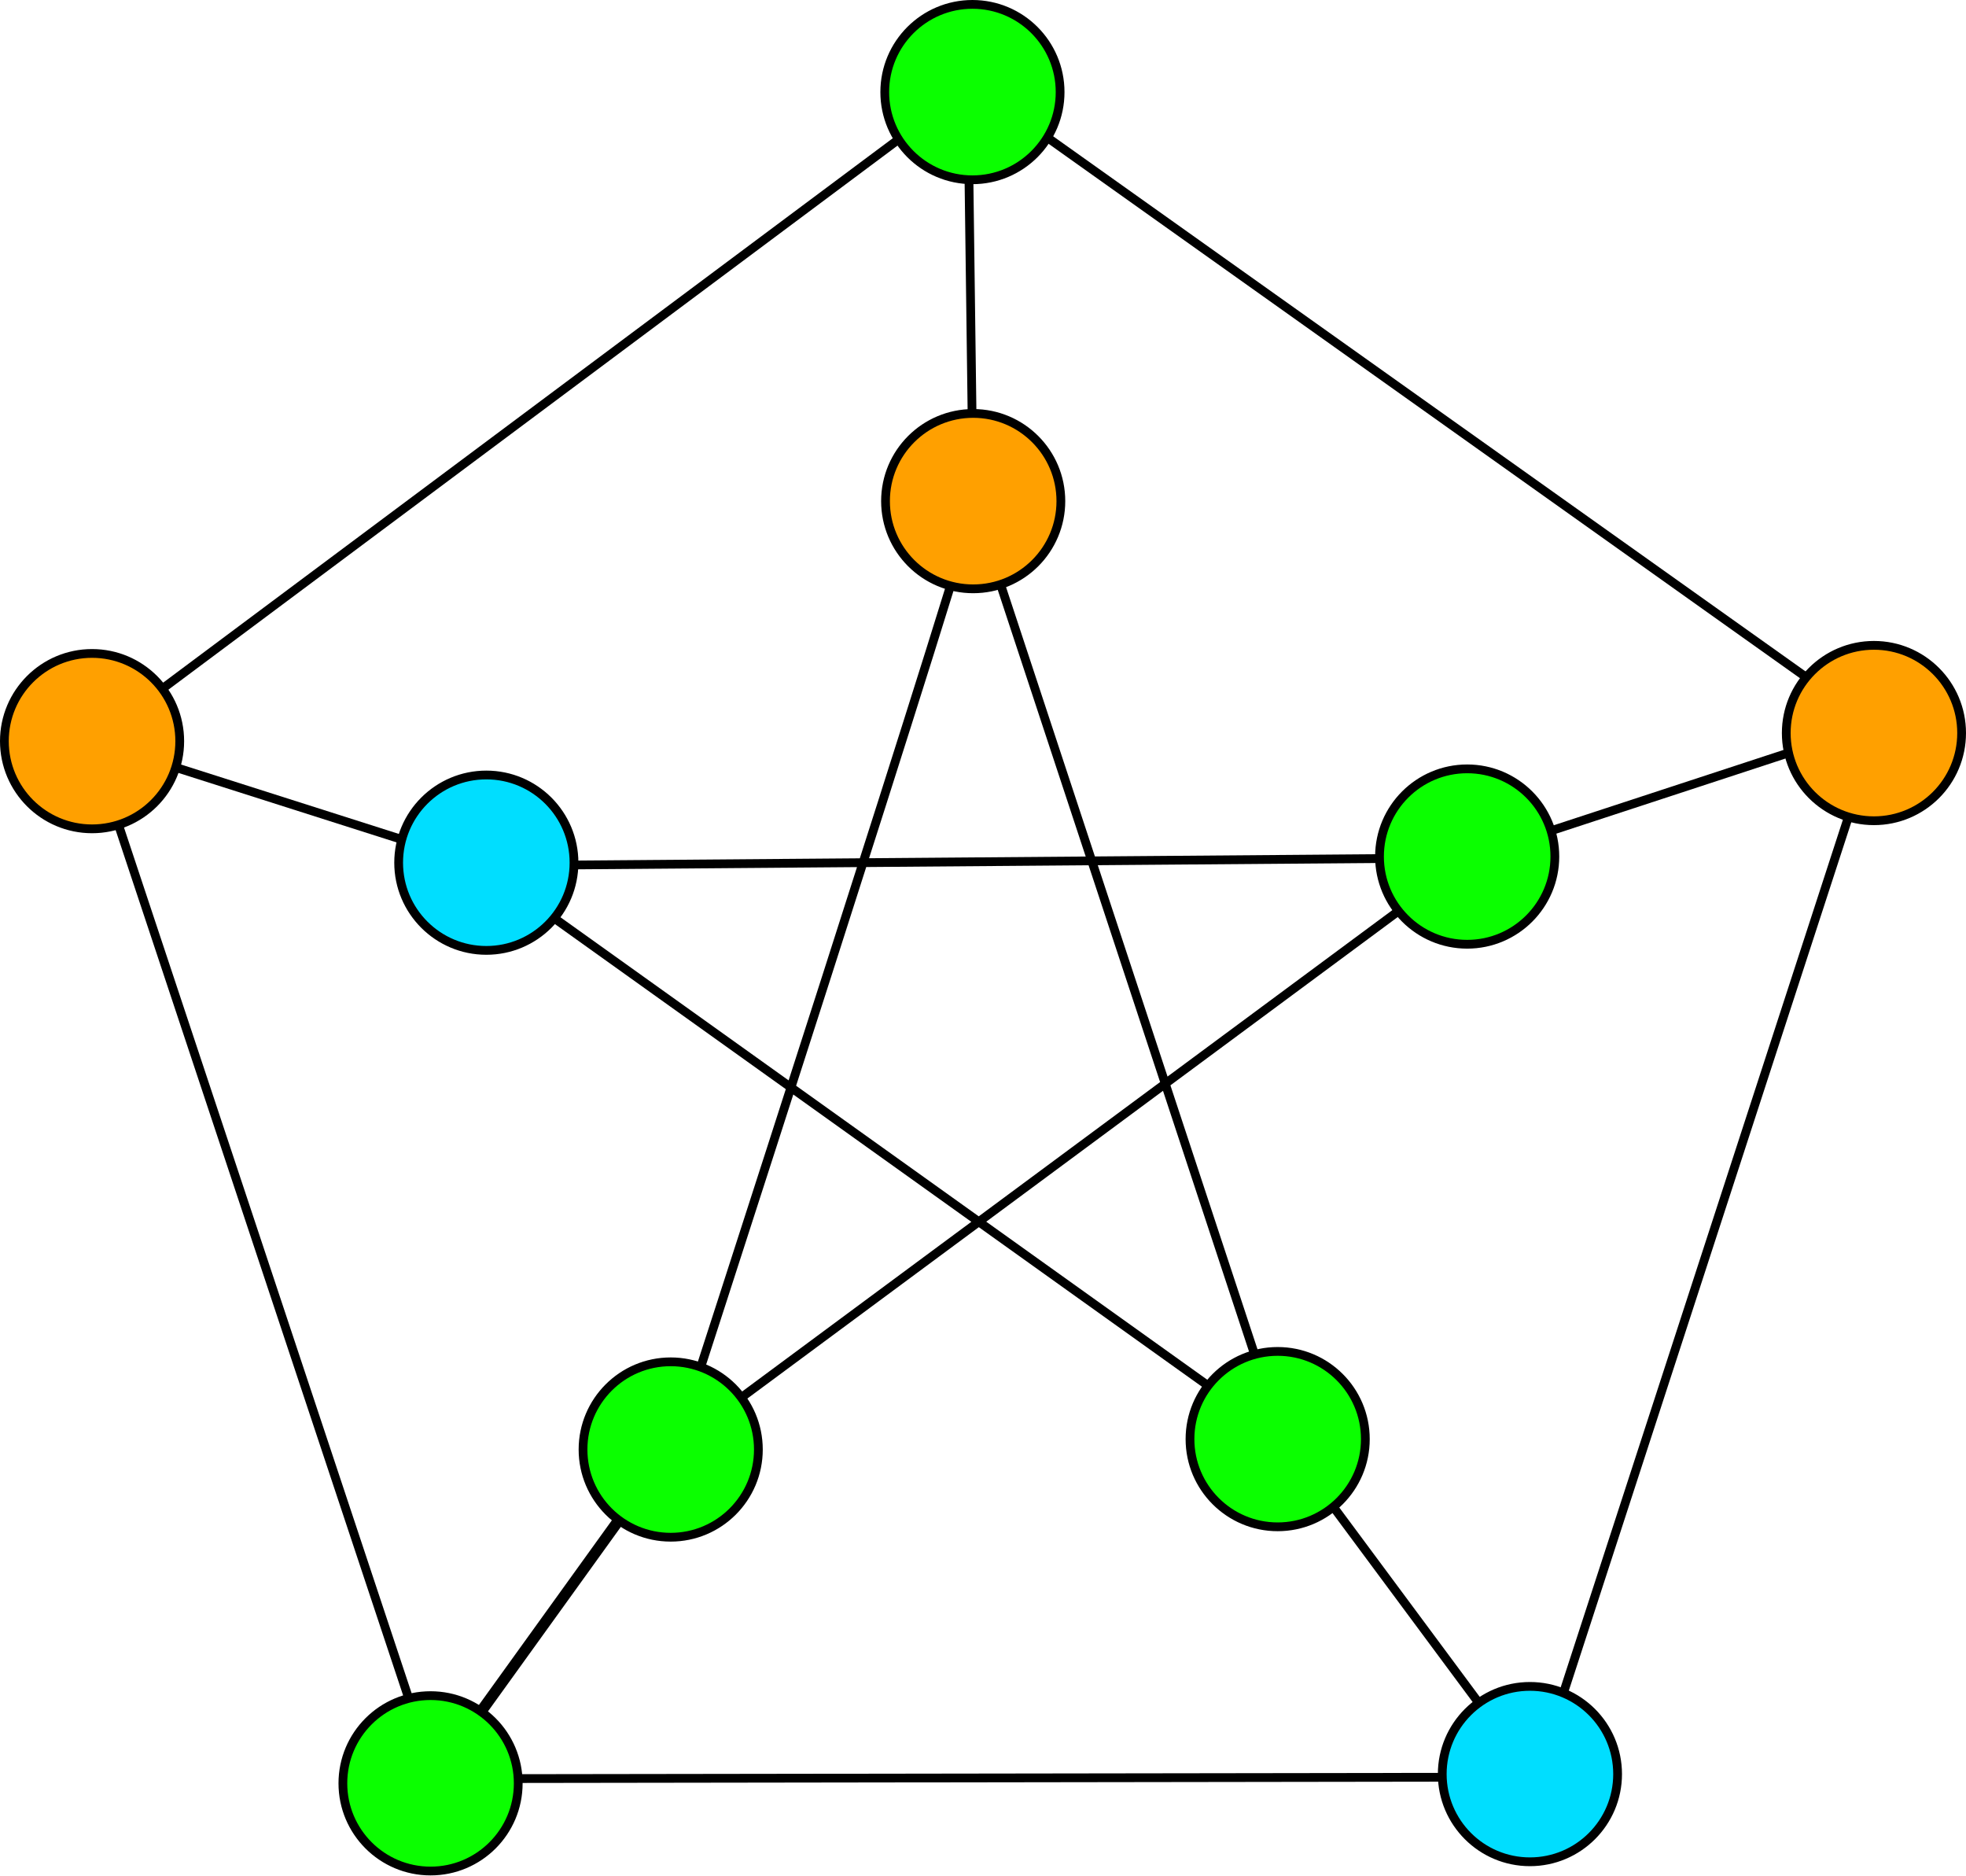
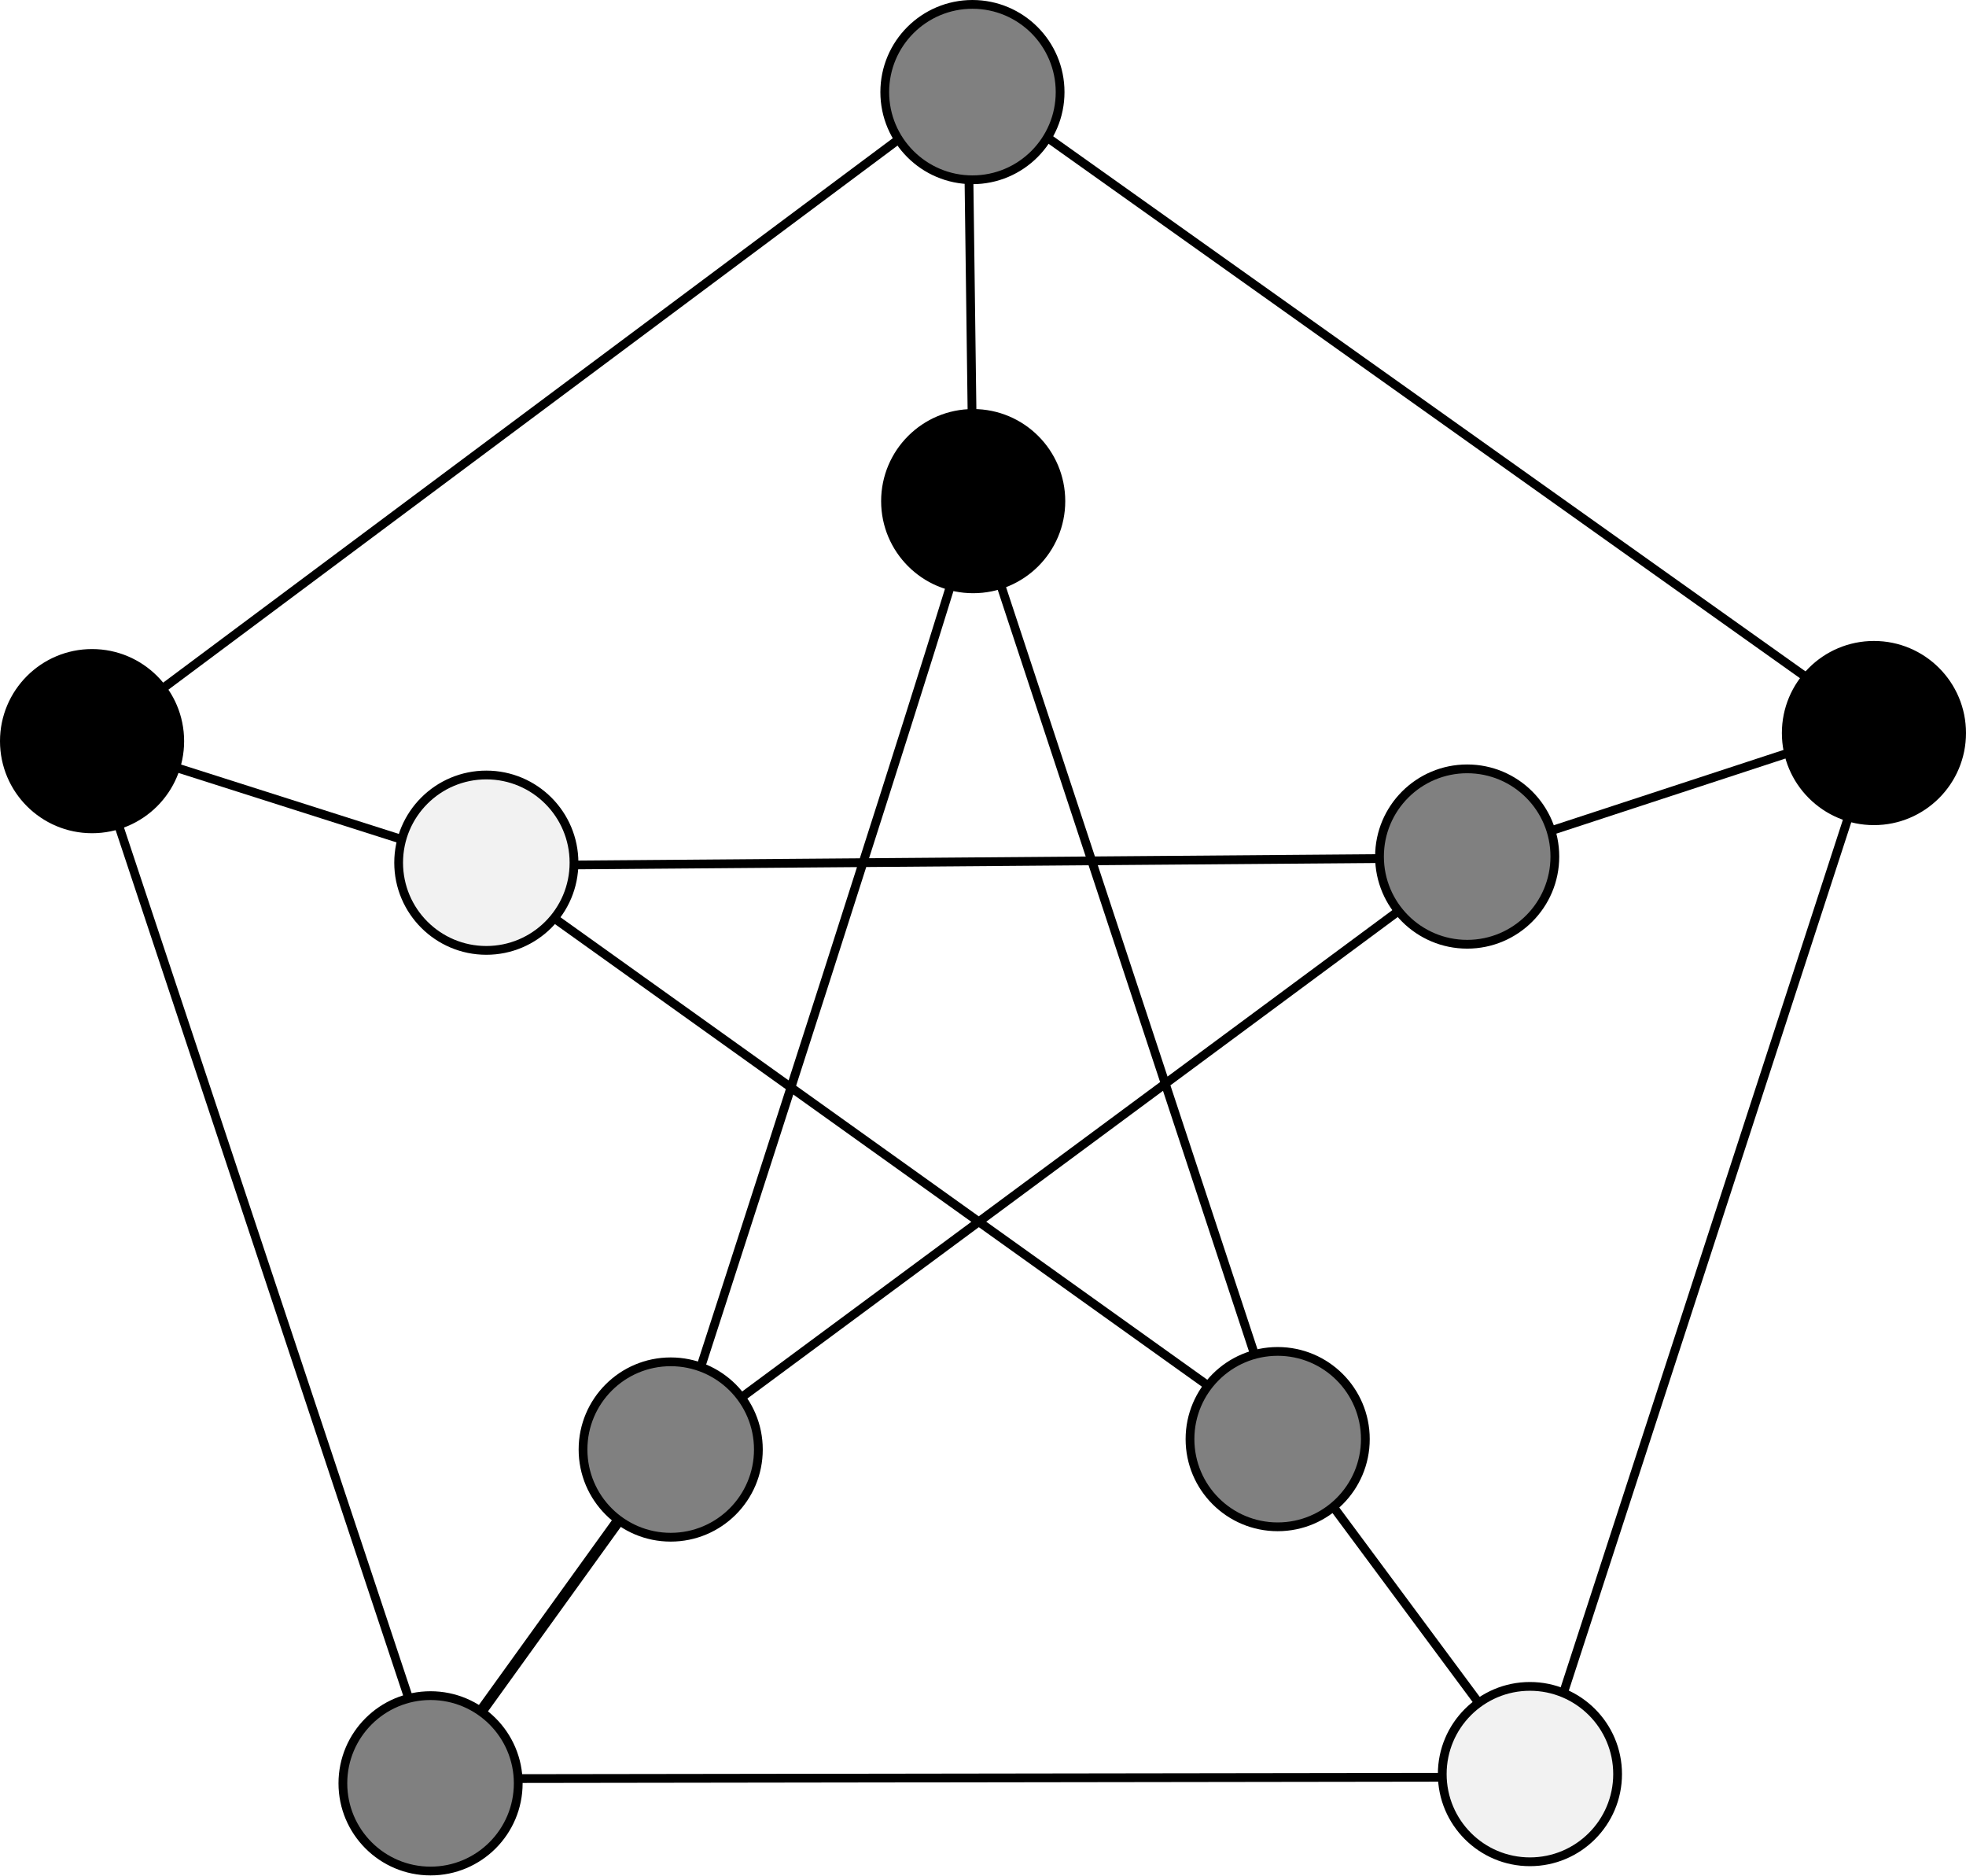
<svg xmlns="http://www.w3.org/2000/svg" width="224.232" height="213.85" id="svg2" version="1.1">
  <defs id="defs4" />
  <g id="layer1" transform="translate(-151.2319,-11.86218)">
    <path style="fill:none;stroke:#000000;stroke-width:1px;stroke-linecap:butt;stroke-linejoin:miter;stroke-opacity:1" d="M 206.217,110.503 161.877,96.379" id="path3077" />
    <path style="fill:none;stroke:#000000;stroke-width:1px;stroke-linecap:butt;stroke-linejoin:miter;stroke-opacity:1" d="m 262.239,69.68 -0.632,-48.032" id="path3079" />
    <path style="fill:none;stroke:#000000;stroke-width:1px;stroke-linecap:butt;stroke-linejoin:miter;stroke-opacity:1" d="M 318.051,109.899 364.464,94.684" id="path3083" />
    <path style="fill:none;stroke:#000000;stroke-width:1px;stroke-linecap:butt;stroke-linejoin:miter;stroke-opacity:1" d="m 297.364,175.677 29.6,39.899" id="path3081" />
    <path style="fill:none;stroke:#000000;stroke-width:1.268px;stroke-linecap:butt;stroke-linejoin:miter;stroke-opacity:1" d="m 227.172,177.762 c -9.263,12.861 -18.399,25.544 -27.388,38.024" id="path3075" />
    <path style="fill:none;stroke:#000000;stroke-width:1px;stroke-linecap:butt;stroke-linejoin:miter;stroke-opacity:1" d="m 262.321,69.326 c 0.714,0.179 -34.107,107.5 -34.107,107.5 l 90.714,-67.143 -112.857,0.893 91.429,65.357 z" id="path3087" />
    <path style="fill:none;stroke:#000000;stroke-width:1px;stroke-linecap:butt;stroke-linejoin:miter;stroke-opacity:1" d="m 161.607,96.469 100.536,-75 103.214,73.393 -38.929,119.643 -125.536,0.179 z" id="path3085" />
-     <path style="fill:#ffa000;fill-rule:evenodd;stroke:#000000;stroke-width:1px;stroke-linecap:butt;stroke-linejoin:miter;stroke-opacity:1;fill-opacity:1" id="path2989" d="m 157.857,48.791 c 0,5.523 -4.477,10 -10,10 -5.523,0 -10,-4.477 -10,-10 0,-5.523 4.477,-10 10,-10 5.523,0 10,4.477 10,10 z" transform="translate(13.87473,47.5823)" />
-     <path transform="translate(114.2857,-26.42857)" style="fill:#0bff00;fill-rule:evenodd;stroke:#000000;stroke-width:1px;stroke-linecap:butt;stroke-linejoin:miter;stroke-opacity:1;fill-opacity:1" id="path2989-1" d="m 157.857,48.791 c 0,5.523 -4.477,10 -10,10 -5.523,0 -10,-4.477 -10,-10 0,-5.523 4.477,-10 10,-10 5.523,0 10,4.477 10,10 z" />
-     <path transform="translate(52.48205,166.4212)" style="fill:#0bff00;fill-rule:evenodd;stroke:#000000;stroke-width:1px;stroke-linecap:butt;stroke-linejoin:miter;stroke-opacity:1;fill-opacity:1" id="path2989-7" d="m 157.857,48.791 c 0,5.523 -4.477,10 -10,10 -5.523,0 -10,-4.477 -10,-10 0,-5.523 4.477,-10 10,-10 5.523,0 10,4.477 10,10 z" />
-     <path transform="translate(177.8707,165.3676)" style="fill:#00deff;fill-rule:evenodd;stroke:#000000;stroke-width:1px;stroke-linecap:butt;stroke-linejoin:miter;stroke-opacity:1;fill-opacity:1" id="path2989-4" d="m 157.857,48.791 c 0,5.523 -4.477,10 -10,10 -5.523,0 -10,-4.477 -10,-10 0,-5.523 4.477,-10 10,-10 5.523,0 10,4.477 10,10 z" />
-     <path transform="translate(217.107,46.6588)" style="fill:#ffa000;fill-rule:evenodd;stroke:#000000;stroke-width:1px;stroke-linecap:butt;stroke-linejoin:miter;stroke-opacity:1;fill-opacity:1" id="path2989-0" d="m 157.857,48.791 c 0,5.523 -4.477,10 -10,10 -5.523,0 -10,-4.477 -10,-10 0,-5.523 4.477,-10 10,-10 5.523,0 10,4.477 10,10 z" />
-     <path transform="translate(58.84285,61.44243)" style="fill:#00deff;fill-rule:evenodd;stroke:#000000;stroke-width:1px;stroke-linecap:butt;stroke-linejoin:miter;stroke-opacity:1;fill-opacity:1" id="path2989-9" d="m 157.857,48.791 c 0,5.523 -4.477,10 -10,10 -5.523,0 -10,-4.477 -10,-10 0,-5.523 4.477,-10 10,-10 5.523,0 10,4.477 10,10 z" />
-     <path transform="translate(79.87185,128.3574)" style="fill:#0bff00;fill-rule:evenodd;stroke:#000000;stroke-width:1px;stroke-linecap:butt;stroke-linejoin:miter;stroke-opacity:1;fill-opacity:1" id="path2989-48" d="m 157.857,48.791 c 0,5.523 -4.477,10 -10,10 -5.523,0 -10,-4.477 -10,-10 0,-5.523 4.477,-10 10,-10 5.523,0 10,4.477 10,10 z" />
-     <path transform="translate(114.3718,20.21443)" style="fill:#ffa000;fill-rule:evenodd;stroke:#000000;stroke-width:1px;stroke-linecap:butt;stroke-linejoin:miter;stroke-opacity:1;fill-opacity:1" id="path2989-8" d="m 157.857,48.791 c 0,5.523 -4.477,10 -10,10 -5.523,0 -10,-4.477 -10,-10 0,-5.523 4.477,-10 10,-10 5.523,0 10,4.477 10,10 z" />
-     <path transform="translate(170.7139,60.74243)" style="fill:#0bff00;fill-rule:evenodd;stroke:#000000;stroke-width:1px;stroke-linecap:butt;stroke-linejoin:miter;stroke-opacity:1;fill-opacity:1" id="path2989-2" d="m 157.857,48.791 c 0,5.523 -4.477,10 -10,10 -5.523,0 -10,-4.477 -10,-10 0,-5.523 4.477,-10 10,-10 5.523,0 10,4.477 10,10 z" />
-     <path transform="translate(149.0999,127.1714)" style="fill:#0bff00;fill-rule:evenodd;stroke:#000000;stroke-width:1px;stroke-linecap:butt;stroke-linejoin:miter;stroke-opacity:1;fill-opacity:1" id="path2989-45" d="m 157.857,48.791 c 0,5.523 -4.477,10 -10,10 -5.523,0 -10,-4.477 -10,-10 0,-5.523 4.477,-10 10,-10 5.523,0 10,4.477 10,10 z" />
+     <path style="fill:#000000;fill-rule:evenodd;stroke:#000000;stroke-width:1px;stroke-linecap:butt;stroke-linejoin:miter;stroke-opacity:1;fill-opacity:1" id="path2989" d="m 157.857,48.791 c 0,5.523 -4.477,10 -10,10 -5.523,0 -10,-4.477 -10,-10 0,-5.523 4.477,-10 10,-10 5.523,0 10,4.477 10,10 z" transform="translate(13.87473,47.5823)" />
+     <path transform="translate(114.2857,-26.42857)" style="fill:#808080;fill-rule:evenodd;stroke:#000000;stroke-width:1px;stroke-linecap:butt;stroke-linejoin:miter;stroke-opacity:1;fill-opacity:1" id="path2989-1" d="m 157.857,48.791 c 0,5.523 -4.477,10 -10,10 -5.523,0 -10,-4.477 -10,-10 0,-5.523 4.477,-10 10,-10 5.523,0 10,4.477 10,10 z" />
+     <path transform="translate(52.48205,166.4212)" style="fill:#808080;fill-rule:evenodd;stroke:#000000;stroke-width:1px;stroke-linecap:butt;stroke-linejoin:miter;stroke-opacity:1;fill-opacity:1" id="path2989-7" d="m 157.857,48.791 c 0,5.523 -4.477,10 -10,10 -5.523,0 -10,-4.477 -10,-10 0,-5.523 4.477,-10 10,-10 5.523,0 10,4.477 10,10 z" />
+     <path transform="translate(177.8707,165.3676)" style="fill:#f2f2f2;fill-rule:evenodd;stroke:#000000;stroke-width:1px;stroke-linecap:butt;stroke-linejoin:miter;stroke-opacity:1;fill-opacity:1" id="path2989-4" d="m 157.857,48.791 c 0,5.523 -4.477,10 -10,10 -5.523,0 -10,-4.477 -10,-10 0,-5.523 4.477,-10 10,-10 5.523,0 10,4.477 10,10 z" />
+     <path transform="translate(217.107,46.6588)" style="fill:#000000;fill-rule:evenodd;stroke:#000000;stroke-width:1px;stroke-linecap:butt;stroke-linejoin:miter;stroke-opacity:1;fill-opacity:1" id="path2989-0" d="m 157.857,48.791 c 0,5.523 -4.477,10 -10,10 -5.523,0 -10,-4.477 -10,-10 0,-5.523 4.477,-10 10,-10 5.523,0 10,4.477 10,10 z" />
+     <path transform="translate(58.84285,61.44243)" style="fill:#f2f2f2;fill-rule:evenodd;stroke:#000000;stroke-width:1px;stroke-linecap:butt;stroke-linejoin:miter;stroke-opacity:1;fill-opacity:1" id="path2989-9" d="m 157.857,48.791 c 0,5.523 -4.477,10 -10,10 -5.523,0 -10,-4.477 -10,-10 0,-5.523 4.477,-10 10,-10 5.523,0 10,4.477 10,10 z" />
+     <path transform="translate(79.87185,128.3574)" style="fill:#808080;fill-rule:evenodd;stroke:#000000;stroke-width:1px;stroke-linecap:butt;stroke-linejoin:miter;stroke-opacity:1;fill-opacity:1" id="path2989-48" d="m 157.857,48.791 c 0,5.523 -4.477,10 -10,10 -5.523,0 -10,-4.477 -10,-10 0,-5.523 4.477,-10 10,-10 5.523,0 10,4.477 10,10 z" />
+     <path transform="translate(114.3718,20.21443)" style="fill:#000000;fill-rule:evenodd;stroke:#000000;stroke-width:1px;stroke-linecap:butt;stroke-linejoin:miter;stroke-opacity:1;fill-opacity:1" id="path2989-8" d="m 157.857,48.791 c 0,5.523 -4.477,10 -10,10 -5.523,0 -10,-4.477 -10,-10 0,-5.523 4.477,-10 10,-10 5.523,0 10,4.477 10,10 z" />
+     <path transform="translate(170.7139,60.74243)" style="fill:#808080;fill-rule:evenodd;stroke:#000000;stroke-width:1px;stroke-linecap:butt;stroke-linejoin:miter;stroke-opacity:1;fill-opacity:1" id="path2989-2" d="m 157.857,48.791 c 0,5.523 -4.477,10 -10,10 -5.523,0 -10,-4.477 -10,-10 0,-5.523 4.477,-10 10,-10 5.523,0 10,4.477 10,10 z" />
+     <path transform="translate(149.0999,127.1714)" style="fill:#808080;fill-rule:evenodd;stroke:#000000;stroke-width:1px;stroke-linecap:butt;stroke-linejoin:miter;stroke-opacity:1;fill-opacity:1" id="path2989-45" d="m 157.857,48.791 c 0,5.523 -4.477,10 -10,10 -5.523,0 -10,-4.477 -10,-10 0,-5.523 4.477,-10 10,-10 5.523,0 10,4.477 10,10 z" />
  </g>
</svg>
